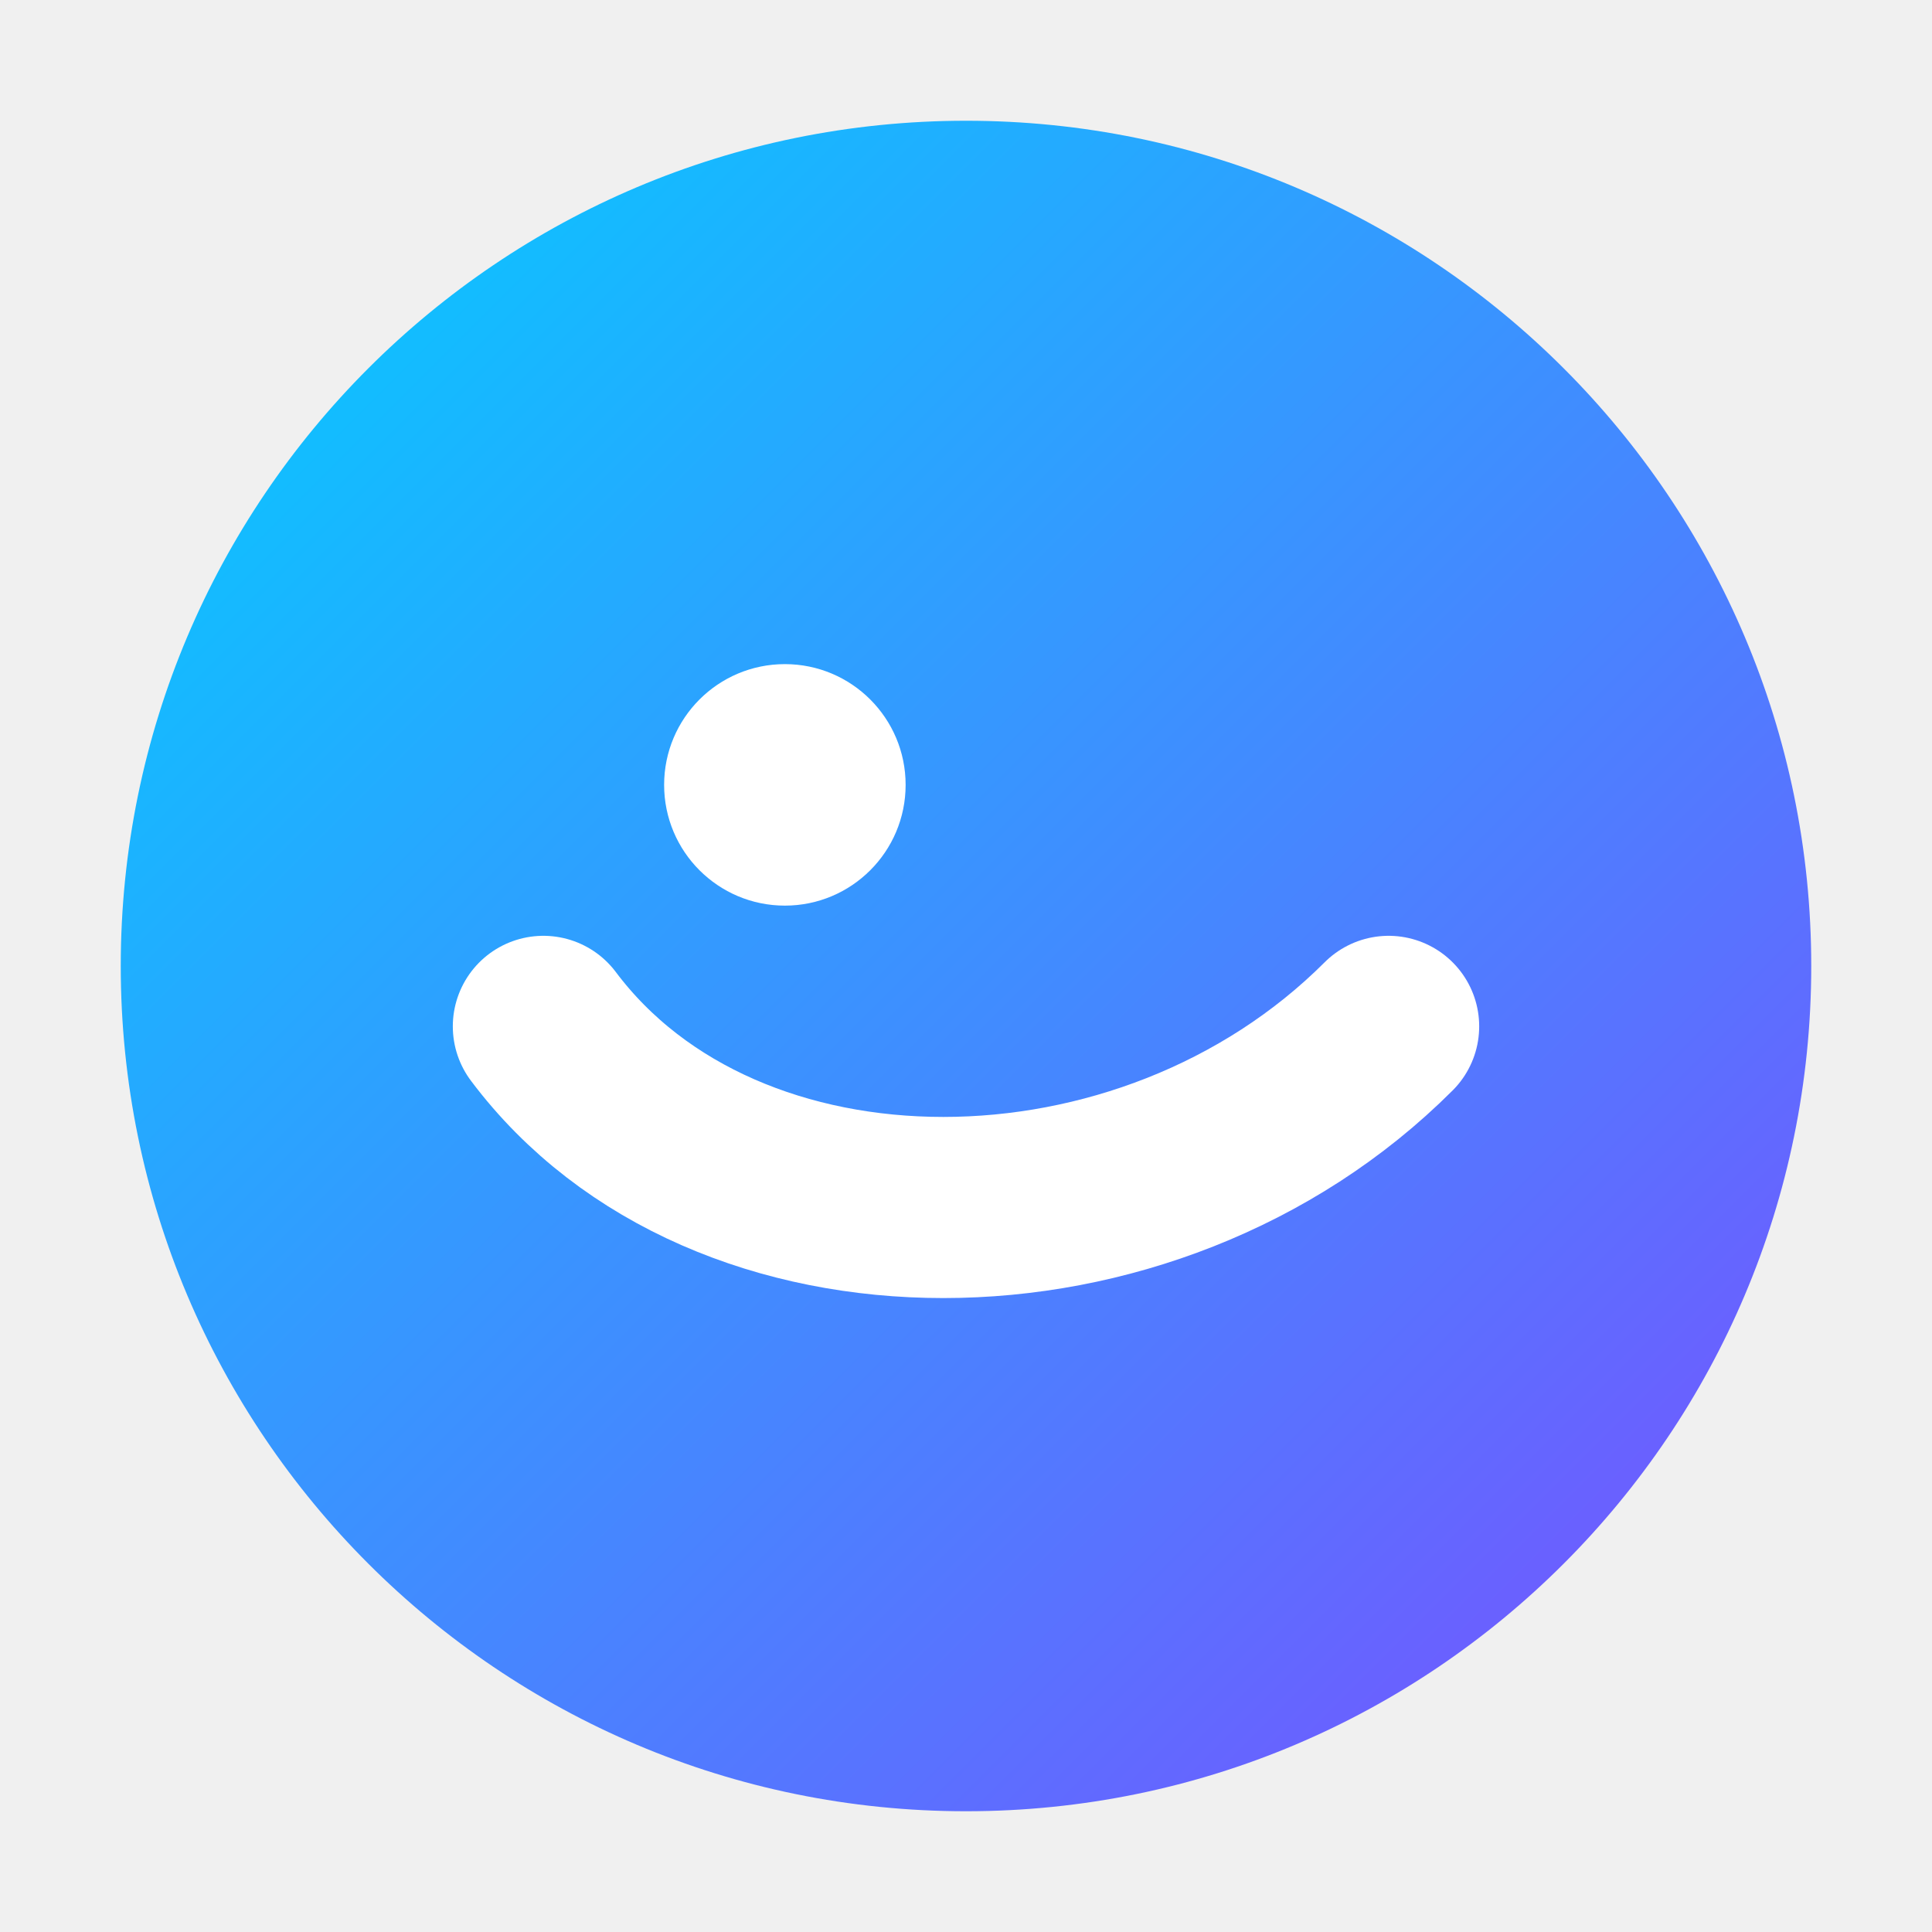
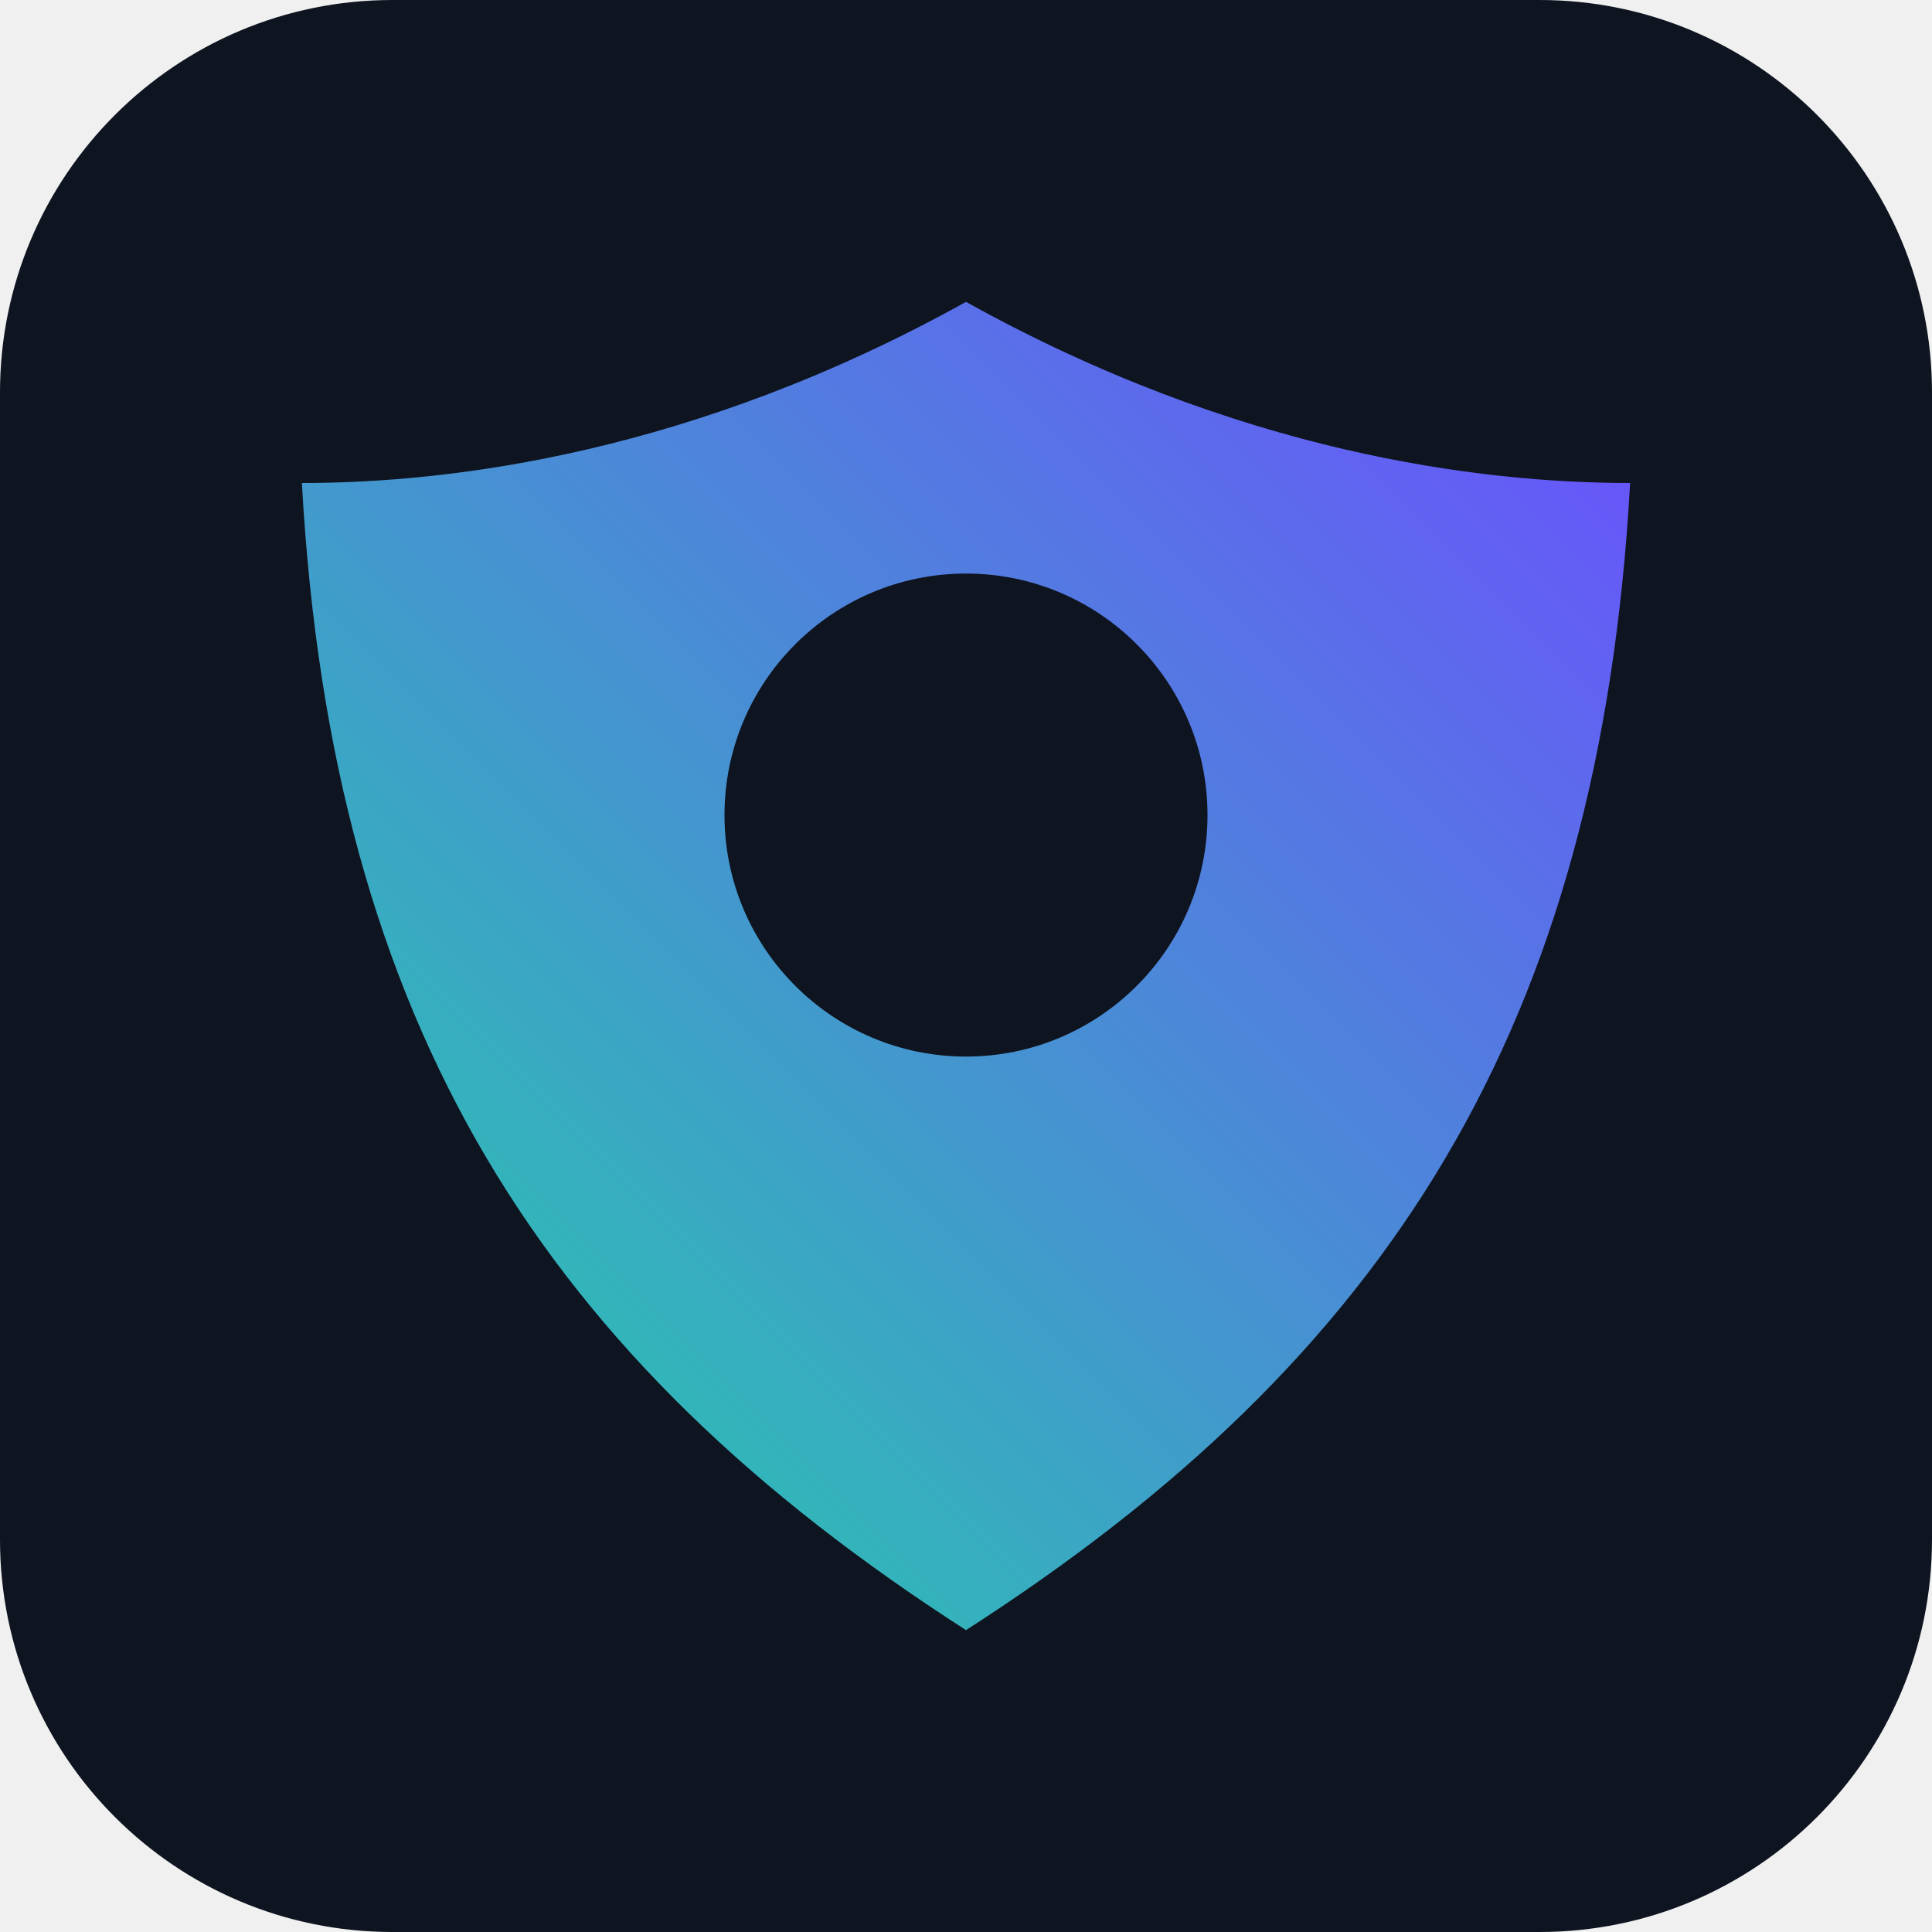
- <svg xmlns="http://www.w3.org/2000/svg" viewBox="0 0 64 64">
+ <svg xmlns="http://www.w3.org/2000/svg" viewBox="0 0 128 128">
  <defs>
-     <linearGradient id="g" x1="0" y1="0" x2="1" y2="1">
-       <stop offset="0" stop-color="#00D0FF" />
-       <stop offset="1" stop-color="#7C4DFF" />
+     <linearGradient id="g" x1="0" x2="1" y1="1" y2="0">
+       <stop offset="0" stop-color="#22d3a6" />
+       <stop offset="1" stop-color="#6c4eff" />
    </linearGradient>
  </defs>
-   <circle cx="32" cy="32" r="28" fill="url(#g)" />
-   <path d="M18 34c6 8 20 8 28 0" fill="none" stroke="white" stroke-width="6" stroke-linecap="round" />
-   <circle cx="26" cy="26" r="4" fill="white" />
+   <rect width="128" height="128" rx="26" fill="#0e1420" />
+   <path d="M64 20c18 10 34 12 44 12-2 36-16 58-44 76-28-18-42-40-44-76 10 0 26-2 44-12z" fill="url(#g)" />
+   <circle cx="64" cy="54" r="16" fill="#0e1420" />
</svg>
